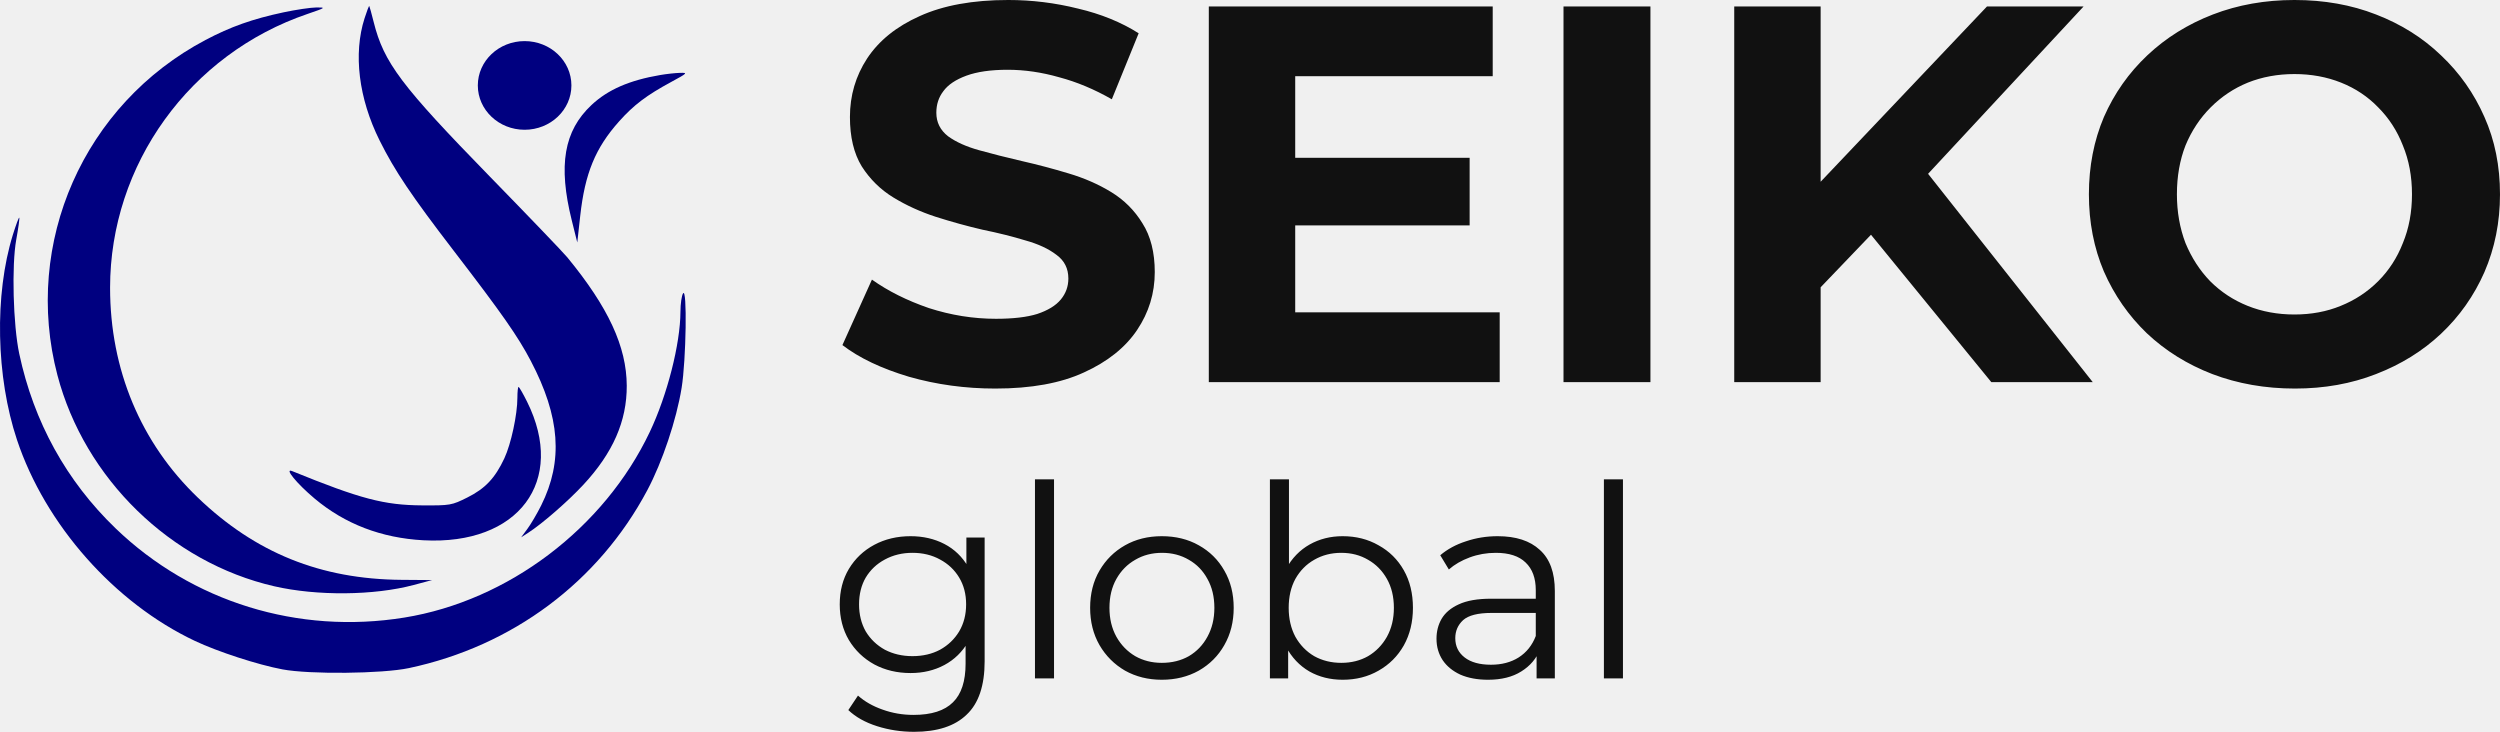
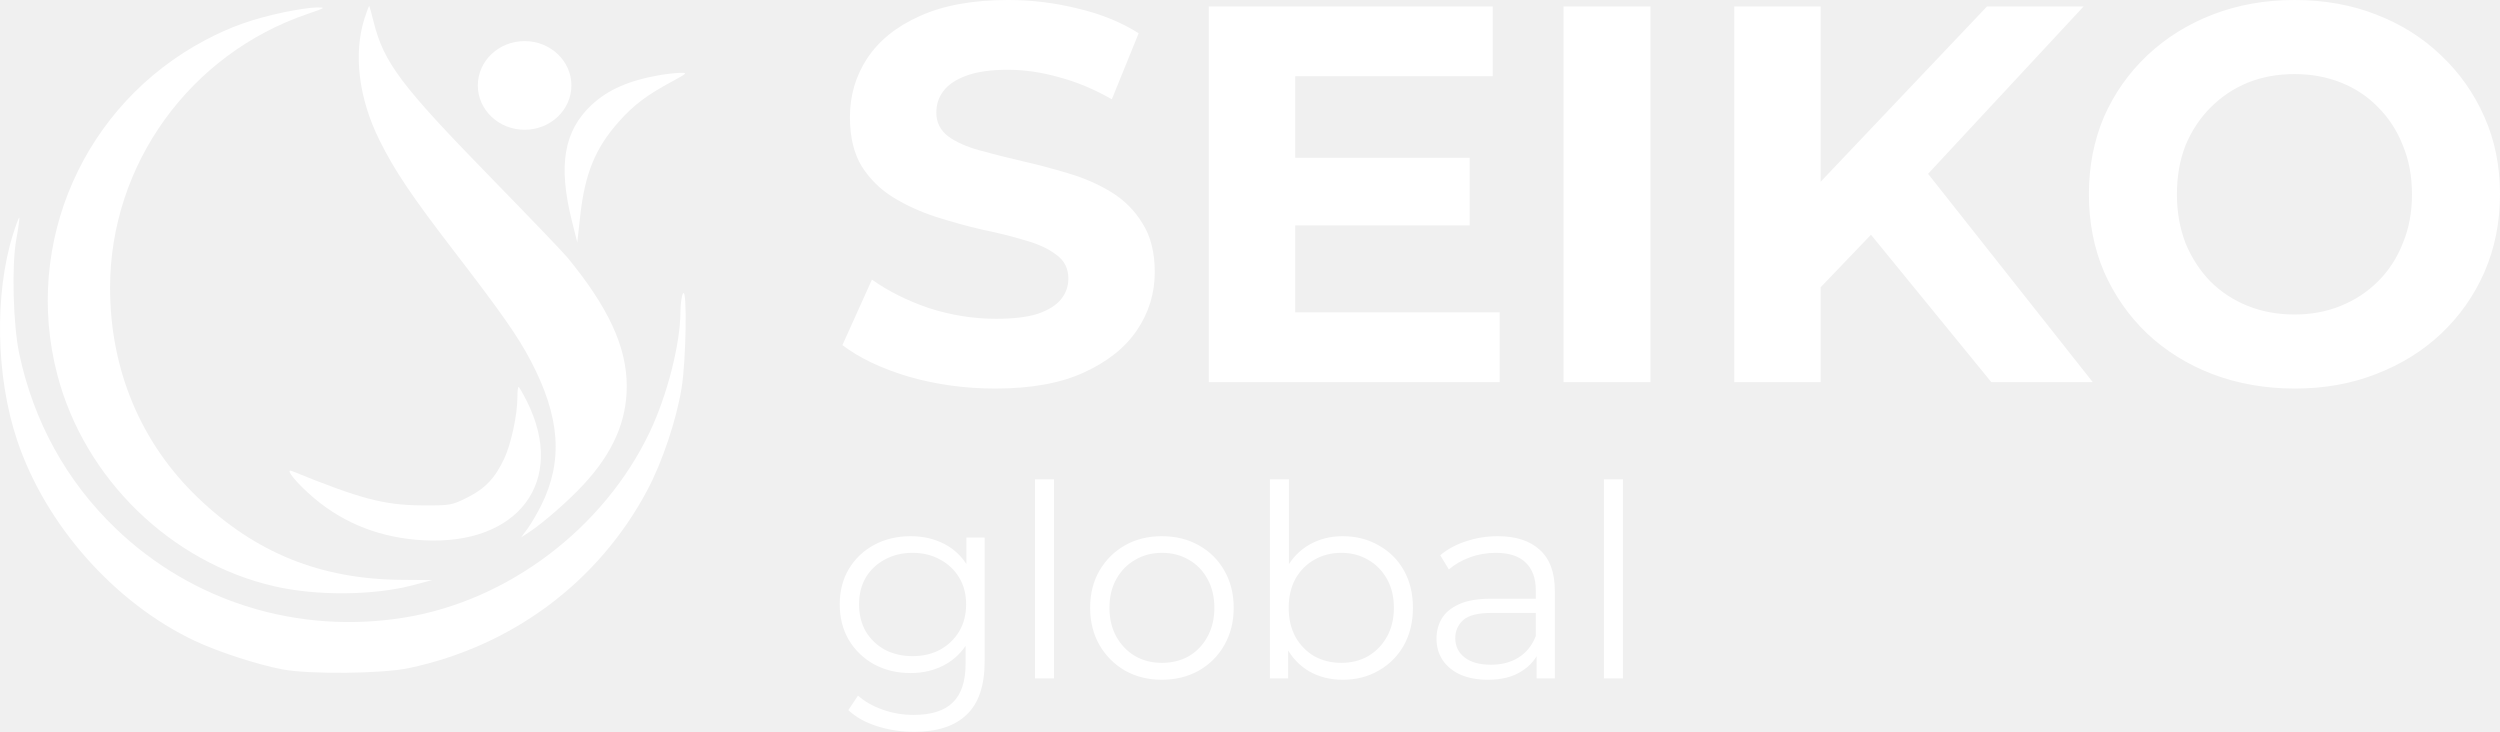
- <svg xmlns="http://www.w3.org/2000/svg" xml:space="preserve" width="157.759mm" height="46.18mm" version="1.1" style="shape-rendering:geometricPrecision; text-rendering:geometricPrecision; image-rendering:optimizeQuality; fill-rule:evenodd; clip-rule:evenodd" viewBox="0 0 15761.61 4613.83">
+ <svg xmlns="http://www.w3.org/2000/svg" xml:space="preserve" width="157.758mm" height="46.18mm" version="1.1" style="shape-rendering:geometricPrecision; text-rendering:geometricPrecision; image-rendering:optimizeQuality; fill-rule:evenodd; clip-rule:evenodd" viewBox="0 0 15761.53 4613.83">
  <defs>
    <style type="text/css">
   
-     .fil1 {fill:navy;fill-rule:nonzero}
-     .fil0 {fill:#111111;fill-rule:nonzero}
+     .fil0 {fill:white;fill-rule:nonzero}
   
  </style>
  </defs>
  <g id="Слой_x0020_1">
-     <g id="_105553174389728">
-       <path class="fil0" d="M6275.46 2449.72c-189.48,0 -371.07,-24.81 -544.76,-74.43 -173.69,-51.88 -313.56,-118.43 -419.57,-199.64l186.1 -412.8c101.5,72.18 221.06,131.96 358.66,179.33 139.85,45.12 280.85,67.68 422.95,67.68 108.28,0 195.12,-10.15 260.54,-30.45 67.67,-22.56 117.29,-53.01 148.88,-91.36 31.58,-38.36 47.38,-82.34 47.38,-131.96 0,-63.16 -24.82,-112.79 -74.44,-148.89 -49.63,-38.35 -115.05,-68.8 -196.25,-91.36 -81.21,-24.81 -171.43,-47.37 -270.69,-67.67 -97,-22.56 -195.12,-49.63 -294.37,-81.21 -97,-31.58 -186.1,-72.18 -267.31,-121.81 -81.21,-49.63 -147.75,-115.05 -199.63,-196.25 -49.63,-81.21 -74.44,-184.97 -74.44,-311.29 0,-135.35 36.1,-258.29 108.28,-368.82 74.43,-112.79 184.96,-201.89 331.59,-267.3 148.88,-67.68 334.98,-101.51 558.29,-101.51 148.88,0 295.5,18.04 439.87,54.13 144.36,33.84 271.81,85.72 382.34,155.65l-169.18 416.18c-110.54,-63.16 -221.07,-109.4 -331.6,-138.72 -110.53,-31.58 -218.8,-47.38 -324.83,-47.38 -106.01,0 -192.87,12.41 -260.53,37.23 -67.68,24.81 -116.17,57.52 -145.5,98.12 -29.32,38.35 -43.98,83.46 -43.98,135.35 0,60.9 24.81,110.53 74.43,148.88 49.63,36.09 115.05,65.41 196.25,87.97 81.21,22.56 170.31,45.12 267.31,67.68 99.25,22.55 197.37,48.5 294.37,77.82 99.25,29.32 189.48,68.8 270.69,118.42 81.21,49.63 146.62,115.05 196.25,196.25 51.87,81.21 77.82,183.84 77.82,307.91 0,133.08 -37.22,254.89 -111.66,365.43 -74.44,110.53 -186.1,199.63 -334.98,267.3 -146.63,67.68 -332.72,101.51 -558.29,101.51zm1849.81 -1454.94l1140.28 0 0 426.33 -1140.28 0 0 -426.33zm40.6 974.48l1289.15 0 0 439.86 -1833.91 0 0 -2368.52 1789.93 0 0 439.86 -1245.17 0 0 1488.79zm1691.45 439.86l0 -2368.52 548.14 0 0 2368.52 -548.14 0zm1567.03 -541.37l-30.45 -632.74 1133.51 -1194.41 609.05 0 -1021.86 1099.67 -304.52 324.83 -385.73 402.66zm-490.62 541.37l0 -2368.52 544.76 0 0 2368.52 -544.76 0zm1620.74 0l-842.52 -1032 358.67 -389.12 1123.35 1421.11 -639.5 0zm1914.59 40.6c-187.22,0 -360.91,-30.45 -521.07,-91.36 -157.91,-60.9 -295.5,-146.62 -412.81,-257.15 -115.04,-110.54 -205.26,-240.24 -270.69,-389.12 -63.16,-148.88 -94.74,-311.29 -94.74,-487.24 0,-175.95 31.58,-338.36 94.74,-487.24 65.42,-148.88 156.78,-278.59 274.07,-389.12 117.29,-110.53 254.9,-196.24 412.8,-257.15 157.91,-60.9 329.34,-91.36 514.31,-91.36 187.22,0 358.66,30.45 514.3,91.36 157.9,60.9 294.37,146.62 409.42,257.15 117.29,110.53 208.65,240.24 274.07,389.12 65.41,146.62 98.12,309.03 98.12,487.24 0,175.95 -32.71,339.48 -98.12,490.63 -65.42,148.88 -156.78,278.58 -274.07,389.11 -115.05,108.28 -251.52,192.87 -409.42,253.77 -155.65,60.9 -325.96,91.36 -510.93,91.36zm-3.38 -466.94c106.01,0 203.02,-18.04 290.99,-54.13 90.23,-36.1 169.18,-87.98 236.86,-155.65 67.67,-67.67 119.55,-147.76 155.64,-240.23 38.36,-92.49 57.53,-195.12 57.53,-307.91 0,-112.79 -19.17,-215.43 -57.53,-307.91 -36.09,-92.49 -87.97,-172.56 -155.64,-240.23 -65.42,-67.67 -143.24,-119.55 -233.47,-155.65 -90.23,-36.09 -188.36,-54.13 -294.37,-54.13 -106.02,0 -204.15,18.04 -294.37,54.13 -87.98,36.1 -165.8,87.98 -233.47,155.65 -67.68,67.67 -120.68,147.75 -159.04,240.23 -36.09,92.49 -54.13,195.12 -54.13,307.91 0,110.53 18.04,213.17 54.13,307.91 38.36,92.48 90.23,172.56 155.65,240.23 67.67,67.67 146.63,119.55 236.86,155.65 90.23,36.09 188.35,54.13 294.37,54.13z" />
-       <path class="fil0" d="M5762.85 4613.83c-81.21,0 -159.03,-11.85 -233.47,-35.53 -74.44,-23.69 -134.78,-57.53 -181.03,-101.51l60.9 -91.36c41.73,37.22 93.06,66.54 153.95,87.97 62.03,22.56 127.45,33.84 196.25,33.84 112.79,0 195.68,-26.51 248.7,-79.52 53.01,-51.88 79.52,-133.09 79.52,-243.62l0 -221.63 16.91 -152.26 -11.84 -152.26 0 -269 115.05 0 0 779.92c0,153.39 -37.79,265.61 -113.36,336.67 -74.43,72.18 -184.97,108.28 -331.59,108.28zm-21.99 -370.5c-84.59,0 -160.72,-18.04 -228.39,-54.14 -67.68,-37.22 -121.25,-88.54 -160.72,-153.95 -38.35,-65.42 -57.52,-140.42 -57.52,-225.02 0,-84.58 19.17,-159.03 57.52,-223.32 39.47,-65.41 93.05,-116.16 160.72,-152.26 67.67,-36.09 143.8,-54.13 228.39,-54.13 78.95,0 150,16.36 213.17,49.06 63.15,32.71 113.35,81.21 150.56,145.5 37.23,64.29 55.83,142.68 55.83,235.16 0,92.49 -18.6,170.88 -55.83,235.17 -37.22,64.28 -87.41,113.35 -150.56,147.19 -63.16,33.83 -134.22,50.75 -213.17,50.75zm11.84 -106.58c65.41,0 123.5,-13.54 174.25,-40.6 50.75,-28.19 90.8,-66.55 120.12,-115.05 29.32,-49.63 43.99,-106.58 43.99,-170.88 0,-64.28 -14.67,-120.68 -43.99,-169.18 -29.32,-48.5 -69.37,-86.28 -120.12,-113.35 -50.75,-28.19 -108.84,-42.3 -174.25,-42.3 -64.29,0 -122.38,14.11 -174.25,42.3 -50.76,27.07 -90.8,64.85 -120.12,113.35 -28.19,48.5 -42.29,104.9 -42.29,169.18 0,64.29 14.1,121.25 42.29,170.88 29.32,48.5 69.36,86.85 120.12,115.05 51.87,27.07 109.96,40.6 174.25,40.6zm772.41 140.41l0 -1255.31 120.12 0 0 1255.31 -120.12 0zm799.49 8.46c-85.72,0 -162.98,-19.17 -231.78,-57.52 -67.67,-39.47 -121.25,-93.06 -160.72,-160.72 -39.47,-68.8 -59.21,-147.19 -59.21,-235.16 0,-89.1 19.73,-167.49 59.21,-235.17 39.47,-67.67 93.06,-120.68 160.72,-159.03 67.67,-38.35 144.93,-57.52 231.78,-57.52 87.97,0 165.79,19.17 233.47,57.52 68.8,38.35 122.37,91.36 160.71,159.03 39.47,67.68 59.22,146.07 59.22,235.17 0,87.97 -19.74,166.36 -59.22,235.16 -38.35,67.67 -91.92,121.25 -160.71,160.72 -68.81,38.35 -146.63,57.52 -233.47,57.52zm0 -106.58c64.28,0 121.24,-14.1 170.87,-42.29 49.63,-29.32 88.54,-69.93 116.73,-121.81 29.32,-53.01 43.99,-113.92 43.99,-182.71 0,-69.93 -14.67,-130.83 -43.99,-182.71 -28.19,-51.88 -67.11,-91.93 -116.73,-120.12 -49.63,-29.32 -106.01,-43.99 -169.18,-43.99 -63.16,0 -119.55,14.67 -169.18,43.99 -49.63,28.19 -89.11,68.24 -118.43,120.12 -29.32,51.88 -43.98,112.79 -43.98,182.71 0,68.8 14.66,129.7 43.98,182.71 29.32,51.88 68.81,92.49 118.43,121.81 49.63,28.19 105.45,42.29 167.49,42.29zm1140.2 106.58c-77.82,0 -147.75,-17.48 -209.78,-52.44 -62.03,-36.1 -111.1,-87.98 -147.19,-155.65 -36.09,-67.67 -54.14,-149.44 -54.14,-245.31 0,-97 18.05,-178.77 54.14,-245.32 37.22,-67.67 86.84,-118.98 148.88,-153.95 62.03,-34.96 131.4,-52.44 208.09,-52.44 84.59,0 160.17,19.17 226.7,57.52 67.67,37.22 120.68,89.67 159.03,157.34 38.36,67.67 57.53,146.63 57.53,236.86 0,89.1 -19.17,168.05 -57.53,236.85 -38.35,67.68 -91.36,120.69 -159.03,159.04 -66.54,38.35 -142.11,57.52 -226.7,57.52zm-458.48 -8.46l0 -1255.31 120.12 0 0 629.35 -16.92 179.33 11.85 179.34 0 267.3 -115.05 0zm450.02 -98.12c63.15,0 119.55,-14.1 169.18,-42.29 49.63,-29.32 89.1,-69.93 118.42,-121.81 29.32,-53.01 43.99,-113.92 43.99,-182.71 0,-69.93 -14.67,-130.83 -43.99,-182.71 -29.32,-51.88 -68.8,-91.93 -118.42,-120.12 -49.63,-29.32 -106.02,-43.99 -169.18,-43.99 -63.16,0 -120.12,14.67 -170.88,43.99 -49.63,28.19 -89.1,68.24 -118.42,120.12 -28.2,51.88 -42.3,112.79 -42.3,182.71 0,68.8 14.1,129.7 42.3,182.71 29.32,51.88 68.8,92.49 118.42,121.81 50.75,28.19 107.71,42.29 170.88,42.29zm1231.32 98.12l0 -196.24 -5.12 -32.15 0 -328.2c0,-75.57 -21.43,-133.66 -64.29,-174.26 -41.73,-40.6 -104.33,-60.9 -187.75,-60.9 -57.56,0 -112.23,9.59 -164.14,28.76 -51.88,19.17 -95.87,44.55 -131.92,76.13l-54.14 -89.67c45.08,-38.35 99.25,-67.67 162.37,-87.97 63.2,-21.43 129.71,-32.14 199.64,-32.14 115.08,0 203.58,28.75 265.61,86.28 63.19,56.39 94.74,142.67 94.74,258.85l0 551.52 -115.01 0zm-306.25 8.46c-66.55,0 -124.64,-10.71 -174.22,-32.14 -48.54,-22.56 -85.72,-53.01 -111.66,-91.36 -25.98,-39.47 -38.94,-84.59 -38.94,-135.35 0,-46.24 10.75,-87.97 32.14,-125.2 22.56,-38.35 58.65,-68.8 108.27,-91.36 50.79,-23.68 118.43,-35.53 203.02,-35.53l306.22 0 0 89.67 -302.8 0c-85.72,0 -145.54,15.23 -179.37,45.68 -32.68,30.45 -49.07,68.24 -49.07,113.35 0,50.75 19.74,91.36 59.25,121.81 39.44,30.45 94.7,45.68 165.76,45.68 67.68,0 125.76,-15.23 174.29,-45.68 49.6,-31.57 85.68,-76.69 108.24,-135.34l27.07 82.9c-22.52,58.65 -62.03,105.45 -118.42,140.42 -55.27,34.96 -125.2,52.44 -209.78,52.44zm730.61 -8.46l0 -1255.31 120.12 0 0 1255.31 -120.12 0z" />
-       <path class="fil1" d="M81.21 1479.86c-117.15,377.1 -106.72,895.92 25.98,1293.6 178.56,535.07 614.37,1027.59 1121.11,1267.05 145.25,68.59 395.84,150.14 552.37,179.69 171.05,32.28 629.07,27.69 797.33,-8.04 652.83,-138.58 1195.33,-543.39 1502.99,-1121.46 94.63,-177.85 183.6,-443.04 216.34,-644.96 28.68,-176.62 35.7,-637.03 9.09,-595.94 -8.84,13.68 -16.25,65.8 -16.43,115.89 -0.85,202.67 -83.35,526.01 -193.29,757.5 -288.07,606.58 -893.27,1064.4 -1547.23,1170.34 -669.21,108.42 -1339.06,-98.55 -1820.97,-562.66 -310.13,-298.68 -515.54,-670.94 -607.08,-1100.31 -38.76,-181.73 -48.61,-556.88 -18.92,-720.11 13.25,-72.84 21.82,-135.02 18.99,-138.19 -2.78,-3.14 -20.93,45.29 -40.28,107.6z" />
-       <path class="fil1" d="M1787.7 77.75c-196,41.76 -333.6,90.55 -492.69,174.64 -766.46,405.15 -1152.12,1278.51 -933,2112.71 171.3,652.23 714.08,1180.84 1366.69,1331.07 269.46,62.02 629.24,58.75 879.24,-8l116 -30.95 -192.55 -1.51c-510.05,-3.95 -920.63,-169.72 -1284.33,-518.54 -360,-345.31 -553.04,-806.99 -553.04,-1322.81 0,-777.35 502.57,-1473.92 1245.97,-1726.91 113.25,-38.53 116.8,-41.16 54.81,-40.46 -36.45,0.42 -129.67,14.28 -207.11,30.77z" />
-       <path class="fil1" d="M2298.45 115.08c-71.8,224.02 -37.32,505 94.49,769.91 95.62,192.2 200.98,348.85 469.84,698.85 302.02,393.13 402.69,537.04 483.6,691.38 185.36,353.48 205.34,630.59 65.74,910.94 -25.7,51.52 -64.71,118 -86.74,147.68l-40.04 53.96 45.26 -29.18c87.87,-56.61 249.75,-197.55 346.93,-302.1 186.84,-200.93 274.81,-401.59 273.93,-624.65 -1.03,-246.38 -115.75,-494.15 -374.84,-809.46 -24.36,-29.71 -243.97,-258.68 -487.95,-508.81 -560.19,-574.37 -668.65,-718.6 -732.76,-974.62 -13.36,-53.33 -25.88,-98.8 -27.84,-101.02 -1.98,-2.22 -15.3,32.5 -29.61,77.12z" />
-       <path class="fil1" d="M3261.94 2507.6c0,106.16 -39.93,291.77 -82.16,381.92 -58.52,124.98 -120.65,190.72 -233.44,247.04 -98.55,49.17 -107.53,50.75 -284.4,49.7 -240.05,-1.41 -389.08,-40.67 -820.13,-216.09 -52.59,-21.39 29.67,79.1 141.72,173.13 191.42,160.57 421.12,248.63 685.95,262.97 599.43,32.49 902.61,-372.97 653.43,-873.82 -25.42,-51.07 -49.56,-92.88 -53.61,-92.88 -4.06,0 -7.36,30.59 -7.36,68.03z" />
-       <path class="fil1" d="M4162.71 472.96c-195.33,33.45 -329.69,91.99 -433.14,188.74 -174.39,163.08 -211.54,380.06 -124.66,728.29l34.64 138.75 18.51 -167.49c29.7,-268.4 95.3,-427.98 244.67,-595.47 92.88,-104.12 173.16,-164.85 330.93,-250.21 101.08,-54.74 103.73,-57.52 53.18,-56.18 -29.25,0.77 -85.11,6.87 -124.14,13.57z" />
-       <path class="fil1" d="M3602.52 538.62c0,154.38 -132.1,279.5 -295.04,279.5 -162.94,0 -295.01,-125.12 -295.01,-279.5 0,-154.38 132.07,-279.5 295.01,-279.5 162.94,0 295.04,125.12 295.04,279.5z" />
+     <g id="_105553430773312">
+       <g id="_105553174389728">
+         <path class="fil0" d="M6275.43 2449.71c-189.48,0 -371.07,-24.81 -544.76,-74.43 -173.69,-51.87 -313.56,-118.42 -419.57,-199.63l186.1 -412.8c101.5,72.18 221.06,131.96 358.66,179.33 139.85,45.12 280.85,67.68 422.95,67.68 108.28,0 195.12,-10.15 260.54,-30.45 67.67,-22.56 117.29,-53.01 148.88,-91.36 31.58,-38.36 47.38,-82.34 47.38,-131.96 0,-63.16 -24.82,-112.79 -74.44,-148.89 -49.63,-38.35 -115.05,-68.8 -196.25,-91.36 -81.21,-24.81 -171.42,-47.37 -270.69,-67.67 -97,-22.56 -195.12,-49.63 -294.37,-81.21 -97,-31.58 -186.1,-72.18 -267.31,-121.81 -81.21,-49.63 -147.75,-115.05 -199.63,-196.25 -49.63,-81.21 -74.44,-184.97 -74.44,-311.29 0,-135.35 36.1,-258.29 108.28,-368.82 74.43,-112.79 184.96,-201.89 331.59,-267.3 148.88,-67.68 334.98,-101.51 558.29,-101.51 148.88,0 295.5,18.04 439.87,54.13 144.36,33.84 271.8,85.72 382.33,155.65l-169.18 416.18c-110.53,-63.16 -221.06,-109.4 -331.59,-138.72 -110.53,-31.58 -218.8,-47.38 -324.83,-47.38 -106.01,0 -192.87,12.41 -260.53,37.23 -67.68,24.81 -116.16,57.52 -145.5,98.12 -29.32,38.35 -43.98,83.46 -43.98,135.35 0,60.9 24.81,110.53 74.43,148.88 49.63,36.09 115.05,65.41 196.25,87.97 81.21,22.56 170.31,45.12 267.31,67.68 99.25,22.55 197.37,48.5 294.37,77.82 99.25,29.32 189.48,68.8 270.68,118.42 81.21,49.63 146.62,115.05 196.25,196.25 51.87,81.21 77.82,183.84 77.82,307.91 0,133.08 -37.22,254.89 -111.66,365.43 -74.44,110.53 -186.09,199.63 -334.97,267.29 -146.63,67.68 -332.72,101.51 -558.29,101.51zm1849.81 -1454.92l1140.28 0 0 426.33 -1140.28 0 0 -426.33zm40.59 974.48l1289.15 0 0 439.85 -1833.91 0 0 -2368.51 1789.93 0 0 439.86 -1245.17 0 0 1488.79zm1691.45 439.85l0 -2368.51 548.14 0 0 2368.51 -548.14 0zm1567.03 -541.36l-30.45 -632.74 1133.49 -1194.41 609.05 0 -1021.86 1099.67 -304.52 324.83 -385.72 402.66 0.01 0zm-490.63 541.36l0 -2368.51 544.76 0 0 2368.51 -544.76 0zm1620.73 0l-842.52 -1031.99 358.67 -389.12 1123.35 1421.09 -639.5 0 0 0.01zm1914.59 40.59c-187.22,0 -360.91,-30.45 -521.07,-91.36 -157.91,-60.89 -295.5,-146.61 -412.81,-257.14 -115.04,-110.54 -205.26,-240.24 -270.69,-389.12 -63.16,-148.88 -94.74,-311.29 -94.74,-487.24 0,-175.95 31.58,-338.36 94.74,-487.24 65.42,-148.88 156.78,-278.59 274.07,-389.12 117.29,-110.53 254.9,-196.24 412.8,-257.15 157.91,-60.9 329.34,-91.36 514.3,-91.36 187.22,0 358.66,30.45 514.29,91.36 157.9,60.9 294.37,146.62 409.42,257.15 117.29,110.53 208.65,240.24 274.07,389.12 65.41,146.62 98.12,309.03 98.12,487.24 0,175.95 -32.71,339.48 -98.12,490.63 -65.42,148.88 -156.78,278.58 -274.07,389.11 -115.05,108.28 -251.52,192.87 -409.42,253.76 -155.65,60.9 -325.96,91.36 -510.93,91.36l0.02 0zm-3.38 -466.93c106.01,0 203.02,-18.04 290.99,-54.13 90.23,-36.1 169.18,-87.98 236.86,-155.65 67.67,-67.67 119.55,-147.76 155.64,-240.23 38.36,-92.49 57.53,-195.12 57.53,-307.91 0,-112.79 -19.17,-215.43 -57.53,-307.91 -36.09,-92.49 -87.97,-172.56 -155.64,-240.23 -65.42,-67.67 -143.24,-119.55 -233.47,-155.65 -90.23,-36.09 -188.36,-54.13 -294.37,-54.13 -106.02,0 -204.15,18.04 -294.37,54.13 -87.98,36.1 -165.8,87.98 -233.47,155.65 -67.68,67.67 -120.68,147.75 -159.04,240.23 -36.09,92.49 -54.13,195.12 -54.13,307.91 0,110.53 18.04,213.17 54.13,307.91 38.36,92.48 90.23,172.56 155.65,240.23 67.67,67.67 146.63,119.55 236.86,155.65 90.23,36.09 188.35,54.13 294.37,54.13z" />
+         <path class="fil0" d="M5762.83 4613.83c-81.21,0 -159.03,-11.85 -233.47,-35.53 -74.44,-23.69 -134.78,-57.53 -181.03,-101.51l60.9 -91.36c41.73,37.22 93.06,66.54 153.95,87.97 62.03,22.56 127.45,33.84 196.25,33.84 112.79,0 195.68,-26.51 248.7,-79.52 53.01,-51.88 79.52,-133.09 79.52,-243.62l0 -221.63 16.91 -152.26 -11.84 -152.26 0 -269 115.05 0 0 779.91c0,153.39 -37.79,265.61 -113.36,336.67 -74.43,72.18 -184.97,108.28 -331.59,108.28l0 0.01zm-21.99 -370.49c-84.59,0 -160.72,-18.04 -228.39,-54.14 -67.68,-37.22 -121.25,-88.54 -160.72,-153.95 -38.35,-65.42 -57.52,-140.42 -57.52,-225.02 0,-84.58 19.17,-159.03 57.52,-223.32 39.47,-65.41 93.05,-116.15 160.72,-152.26 67.67,-36.09 143.8,-54.13 228.39,-54.13 78.95,0 150,16.36 213.17,49.06 63.15,32.71 113.35,81.21 150.56,145.5 37.23,64.29 55.83,142.68 55.83,235.16 0,92.49 -18.6,170.88 -55.83,235.17 -37.22,64.28 -87.41,113.35 -150.56,147.19 -63.16,33.83 -134.22,50.75 -213.17,50.75zm11.84 -106.58c65.41,0 123.5,-13.54 174.25,-40.6 50.75,-28.19 90.8,-66.55 120.12,-115.05 29.32,-49.63 43.99,-106.58 43.99,-170.88 0,-64.28 -14.67,-120.68 -43.99,-169.18 -29.32,-48.5 -69.37,-86.28 -120.12,-113.35 -50.75,-28.19 -108.84,-42.3 -174.25,-42.3 -64.29,0 -122.38,14.11 -174.25,42.3 -50.76,27.07 -90.8,64.85 -120.12,113.35 -28.19,48.5 -42.29,104.9 -42.29,169.18 0,64.29 14.1,121.25 42.29,170.88 29.32,48.5 69.36,86.85 120.12,115.05 51.87,27.07 109.96,40.6 174.25,40.6zm772.41 140.41l0 -1255.3 120.12 0 0 1255.3 -120.12 0zm799.48 8.45c-85.72,0 -162.98,-19.17 -231.78,-57.52 -67.67,-39.47 -121.24,-93.06 -160.71,-160.72 -39.47,-68.8 -59.21,-147.19 -59.21,-235.16 0,-89.1 19.73,-167.49 59.21,-235.17 39.47,-67.67 93.05,-120.68 160.71,-159.03 67.67,-38.35 144.93,-57.52 231.78,-57.52 87.97,0 165.79,19.17 233.47,57.52 68.8,38.35 122.37,91.36 160.71,159.03 39.47,67.68 59.22,146.07 59.22,235.17 0,87.97 -19.74,166.36 -59.22,235.16 -38.35,67.67 -91.92,121.25 -160.71,160.72 -68.81,38.35 -146.63,57.52 -233.47,57.52zm0 -106.57c64.28,0 121.24,-14.1 170.87,-42.29 49.63,-29.32 88.54,-69.93 116.73,-121.81 29.32,-53.01 43.99,-113.92 43.99,-182.71 0,-69.93 -14.67,-130.83 -43.99,-182.71 -28.19,-51.88 -67.11,-91.93 -116.73,-120.12 -49.63,-29.32 -106.01,-43.99 -169.18,-43.99 -63.16,0 -119.55,14.67 -169.18,43.99 -49.63,28.19 -89.11,68.24 -118.43,120.12 -29.32,51.88 -43.98,112.79 -43.98,182.71 0,68.8 14.66,129.7 43.98,182.71 29.32,51.88 68.81,92.49 118.43,121.81 49.63,28.19 105.45,42.29 167.49,42.29zm1140.2 106.57c-77.82,0 -147.75,-17.48 -209.78,-52.44 -62.03,-36.1 -111.1,-87.98 -147.19,-155.65 -36.09,-67.67 -54.14,-149.44 -54.14,-245.31 0,-97 18.05,-178.77 54.14,-245.32 37.22,-67.67 86.84,-118.98 148.88,-153.95 62.03,-34.96 131.4,-52.44 208.09,-52.44 84.59,0 160.17,19.17 226.69,57.52 67.67,37.22 120.68,89.67 159.03,157.34 38.36,67.67 57.53,146.63 57.53,236.86 0,89.1 -19.17,168.05 -57.53,236.85 -38.35,67.68 -91.36,120.69 -159.03,159.04 -66.54,38.35 -142.11,57.52 -226.69,57.52zm-458.48 -8.45l0 -1255.3 120.12 0 0 629.35 -16.92 179.33 11.85 179.34 0 267.3 -115.05 0 0 -0.01zm450.01 -98.12c63.15,0 119.55,-14.1 169.18,-42.29 49.63,-29.32 89.1,-69.93 118.42,-121.81 29.32,-53.01 43.99,-113.92 43.99,-182.71 0,-69.93 -14.67,-130.83 -43.99,-182.71 -29.32,-51.88 -68.8,-91.93 -118.42,-120.12 -49.63,-29.32 -106.02,-43.99 -169.18,-43.99 -63.16,0 -120.12,14.67 -170.88,43.99 -49.63,28.19 -89.1,68.24 -118.42,120.12 -28.2,51.88 -42.3,112.79 -42.3,182.71 0,68.8 14.1,129.7 42.3,182.71 29.32,51.88 68.8,92.49 118.42,121.81 50.75,28.19 107.71,42.29 170.88,42.29zm1231.33 98.12l0 -196.24 -5.12 -32.15 0 -328.2c0,-75.57 -21.43,-133.66 -64.29,-174.26 -41.73,-40.6 -104.33,-60.9 -187.75,-60.9 -57.56,0 -112.23,9.59 -164.14,28.76 -51.88,19.17 -95.87,44.55 -131.92,76.13l-54.14 -89.67c45.08,-38.35 99.25,-67.67 162.37,-87.97 63.2,-21.43 129.71,-32.14 199.64,-32.14 115.08,0 203.58,28.75 265.61,86.28 63.19,56.39 94.74,142.67 94.74,258.85l0 551.52 -115.01 0zm-306.25 8.45c-66.55,0 -124.64,-10.71 -174.22,-32.14 -48.54,-22.56 -85.72,-53.01 -111.66,-91.36 -25.98,-39.47 -38.94,-84.59 -38.94,-135.35 0,-46.24 10.75,-87.97 32.14,-125.2 22.56,-38.35 58.65,-68.8 108.27,-91.36 50.79,-23.68 118.43,-35.53 203.02,-35.53l306.22 0 0 89.67 -302.8 0c-85.72,0 -145.54,15.23 -179.37,45.68 -32.68,30.45 -49.07,68.24 -49.07,113.35 0,50.75 19.74,91.36 59.25,121.81 39.44,30.45 94.7,45.68 165.76,45.68 67.68,0 125.76,-15.23 174.29,-45.68 49.6,-31.57 85.68,-76.69 108.24,-135.34l27.07 82.9c-22.52,58.65 -62.03,105.45 -118.42,140.42 -55.27,34.96 -125.2,52.44 -209.78,52.44zm730.61 -8.45l0 -1255.3 120.12 0 0 1255.3 -120.12 0z" />
+         <path class="fil0" d="M81.21 1479.87c-117.15,377.1 -106.72,895.91 25.98,1293.59 178.56,535.07 614.37,1027.59 1121.11,1267.05 145.25,68.59 395.84,150.14 552.37,179.69 171.05,32.28 629.06,27.69 797.32,-8.04 652.83,-138.58 1195.33,-543.39 1502.99,-1121.46 94.63,-177.85 183.6,-443.04 216.34,-644.96 28.68,-176.61 35.7,-637.02 9.09,-595.93 -8.84,13.68 -16.25,65.8 -16.43,115.89 -0.85,202.67 -83.35,526 -193.29,757.48 -288.07,606.58 -893.27,1064.4 -1547.23,1170.34 -669.19,108.42 -1339.05,-98.55 -1820.96,-562.66 -310.13,-298.68 -515.54,-670.94 -607.08,-1100.29 -38.76,-181.73 -48.61,-556.88 -18.92,-720.11 13.25,-72.84 21.82,-135.02 18.99,-138.19 -2.78,-3.14 -20.93,45.29 -40.28,107.6l0 -0.01z" />
+         <path class="fil0" d="M1787.69 77.76c-196,41.76 -333.6,90.55 -492.69,174.64 -766.46,405.15 -1152.12,1278.51 -933,2112.7 171.3,652.23 714.08,1180.84 1366.69,1331.07 269.46,62.02 629.23,58.75 879.22,-8l116 -30.95 -192.55 -1.51c-510.04,-3.95 -920.62,-169.72 -1284.32,-518.54 -360,-345.31 -553.04,-806.99 -553.04,-1322.8 0,-777.35 502.57,-1473.92 1245.97,-1726.91 113.25,-38.53 116.8,-41.16 54.81,-40.46 -36.45,0.42 -129.67,14.28 -207.11,30.77l0.01 0z" />
+         <path class="fil0" d="M2298.44 115.09c-71.8,224.02 -37.32,505 94.48,769.91 95.62,192.2 200.98,348.85 469.84,698.85 302.02,393.13 402.69,537.04 483.6,691.37 185.36,353.47 205.34,630.58 65.74,910.93 -25.7,51.52 -64.71,118 -86.74,147.68l-40.04 53.96 45.26 -29.18c87.87,-56.61 249.75,-197.55 346.93,-302.1 186.84,-200.93 274.81,-401.59 273.93,-624.64 -1.03,-246.37 -115.75,-494.14 -374.84,-809.45 -24.36,-29.71 -243.97,-258.68 -487.95,-508.81 -560.19,-574.37 -668.65,-718.6 -732.76,-974.62 -13.36,-53.33 -25.88,-98.8 -27.83,-101.02 -1.98,-2.22 -15.3,32.5 -29.61,77.12z" />
+         <path class="fil0" d="M3261.92 2507.6c0,106.16 -39.93,291.77 -82.16,381.92 -58.52,124.98 -120.65,190.72 -233.44,247.04 -98.55,49.17 -107.53,50.75 -284.4,49.7 -240.05,-1.41 -389.07,-40.67 -820.12,-216.09 -52.59,-21.39 29.67,79.1 141.72,173.13 191.42,160.57 421.11,248.63 685.94,262.97 599.43,32.49 902.61,-372.97 653.43,-873.82 -25.42,-51.07 -49.56,-92.88 -53.61,-92.88 -4.06,0 -7.36,30.59 -7.36,68.03z" />
+         <path class="fil0" d="M4162.68 472.97c-195.33,33.45 -329.69,91.99 -433.14,188.74 -174.39,163.08 -211.54,380.06 -124.66,728.29l34.64 138.75 18.51 -167.49c29.7,-268.4 95.3,-427.98 244.67,-595.47 92.88,-104.12 173.16,-164.85 330.93,-250.21 101.08,-54.74 103.73,-57.52 53.18,-56.18 -29.25,0.77 -85.11,6.87 -124.14,13.57z" />
+         <path class="fil0" d="M3602.5 538.63c0,154.38 -132.1,279.5 -295.04,279.5 -162.94,0 -295.01,-125.12 -295.01,-279.5 0,-154.38 132.07,-279.5 295.01,-279.5 162.94,0 295.04,125.12 295.04,279.5z" />
+       </g>
    </g>
  </g>
</svg>
